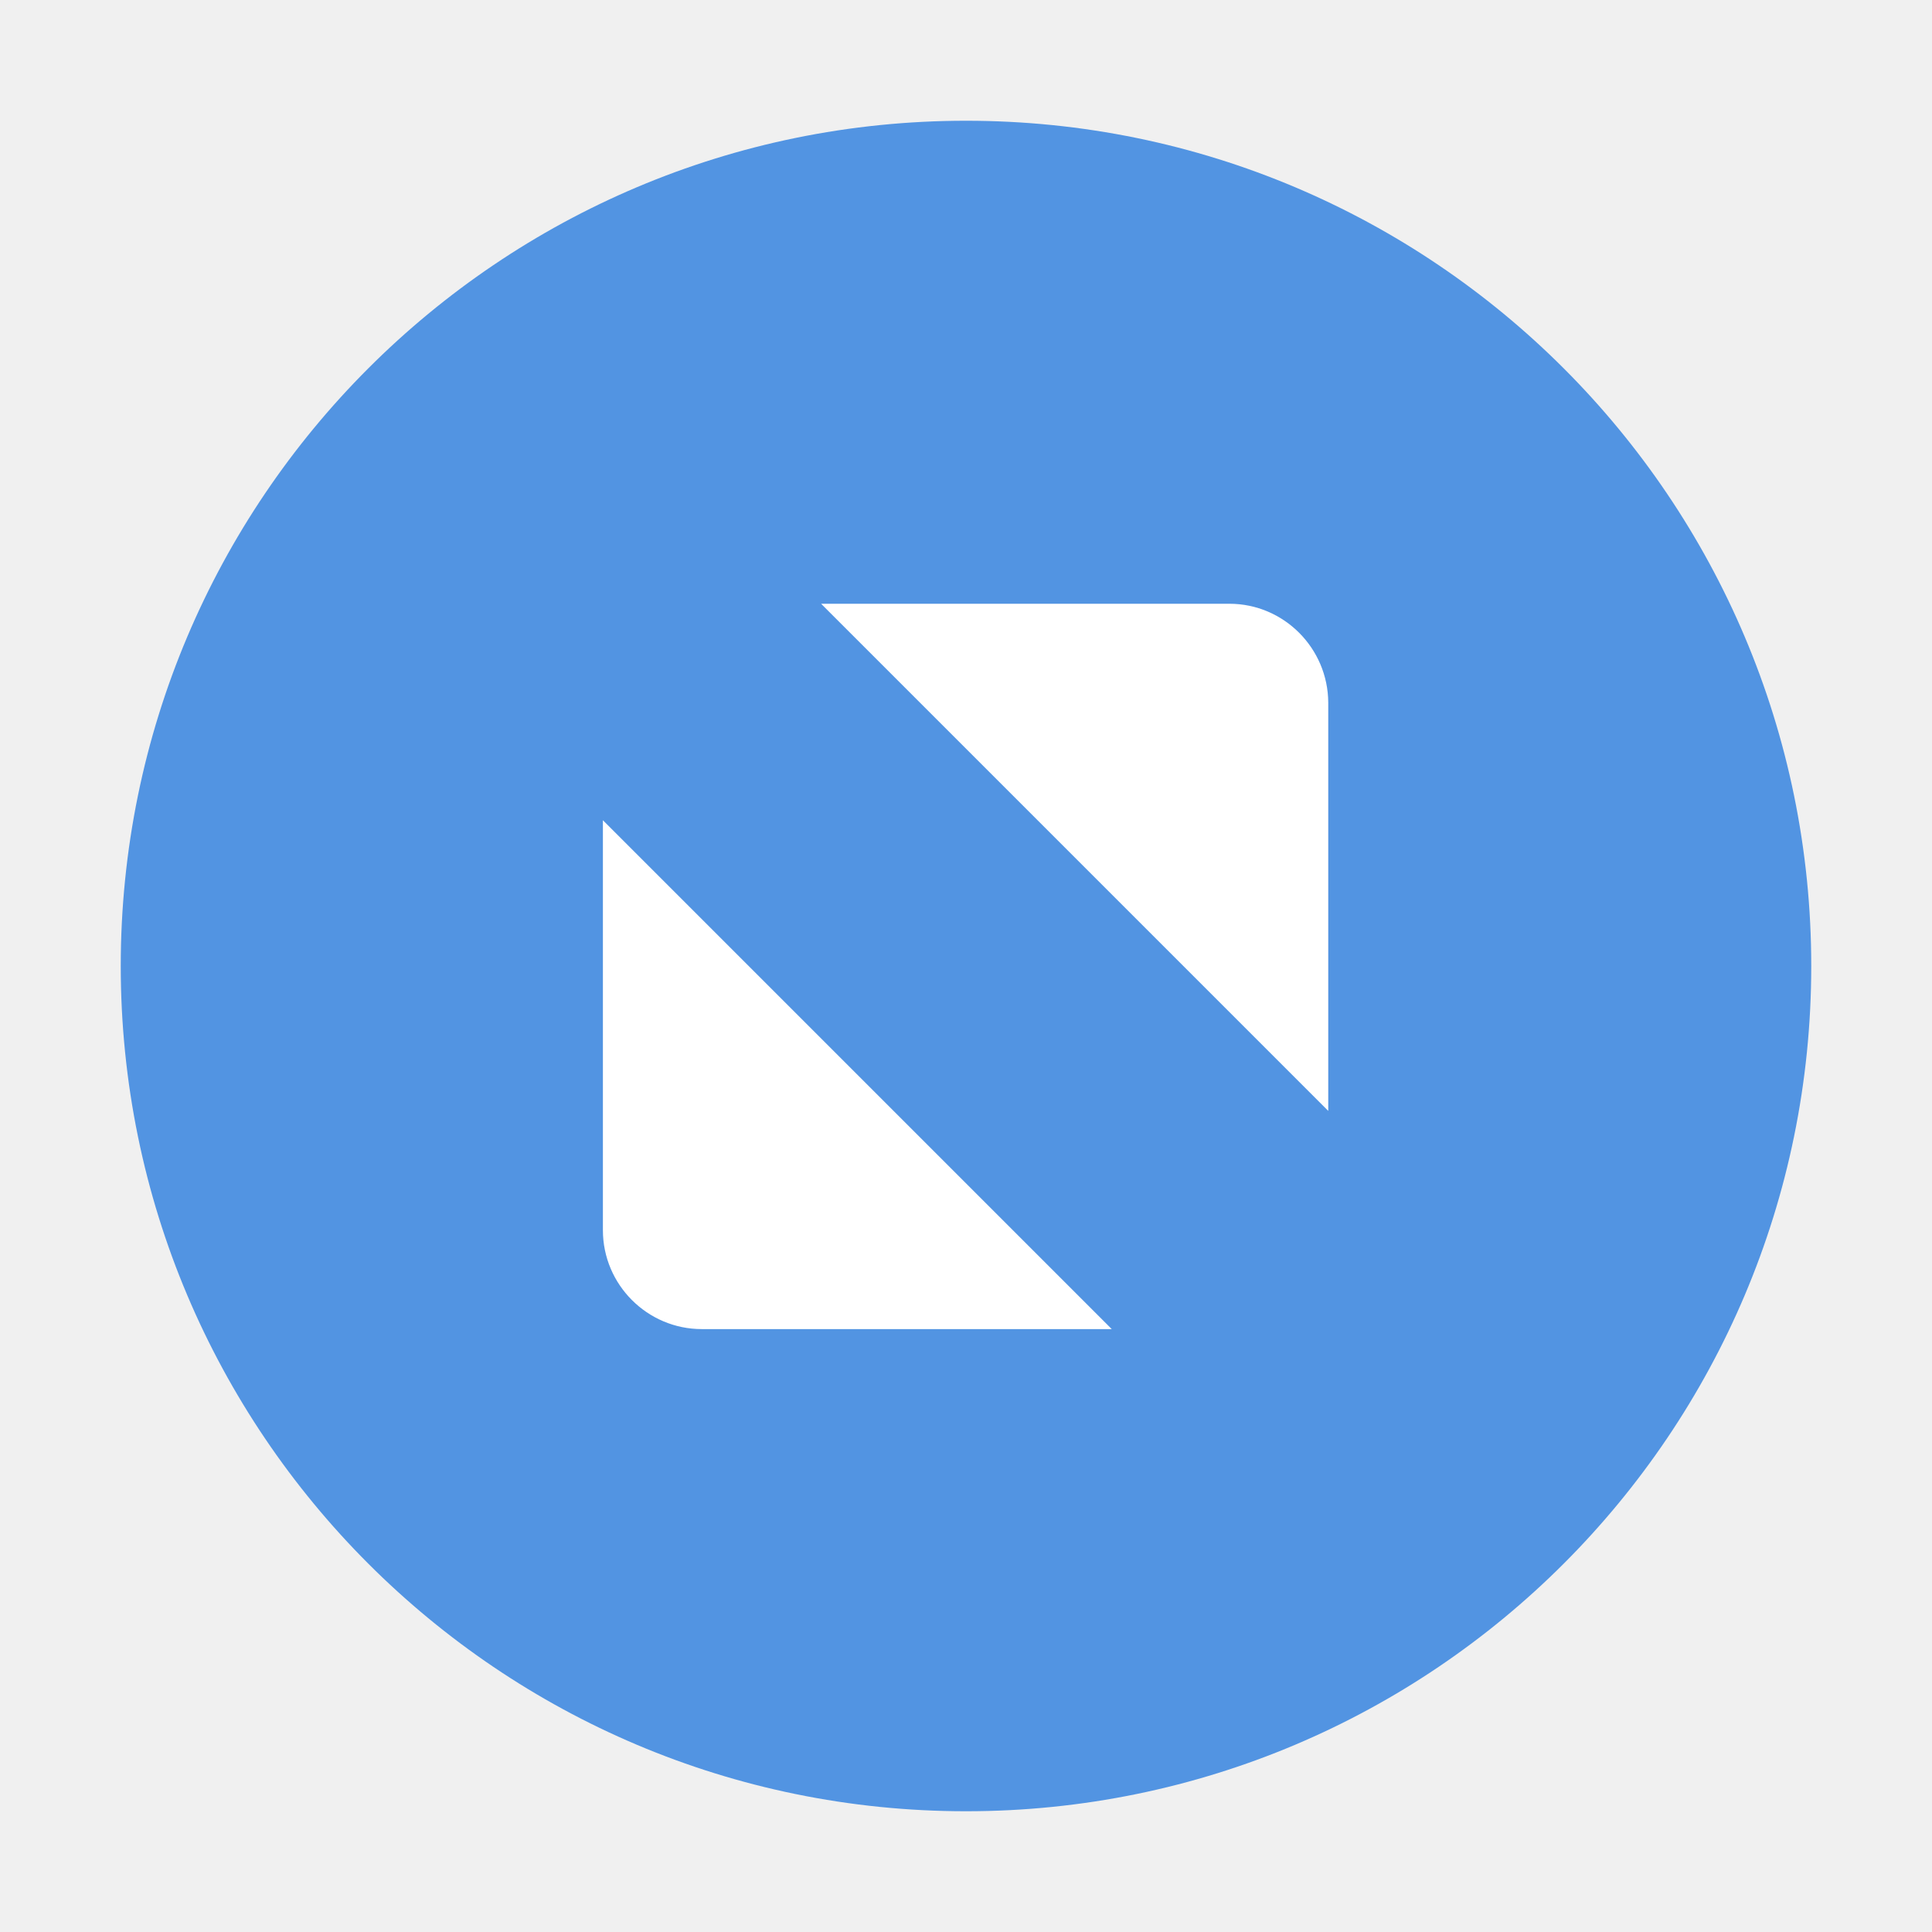
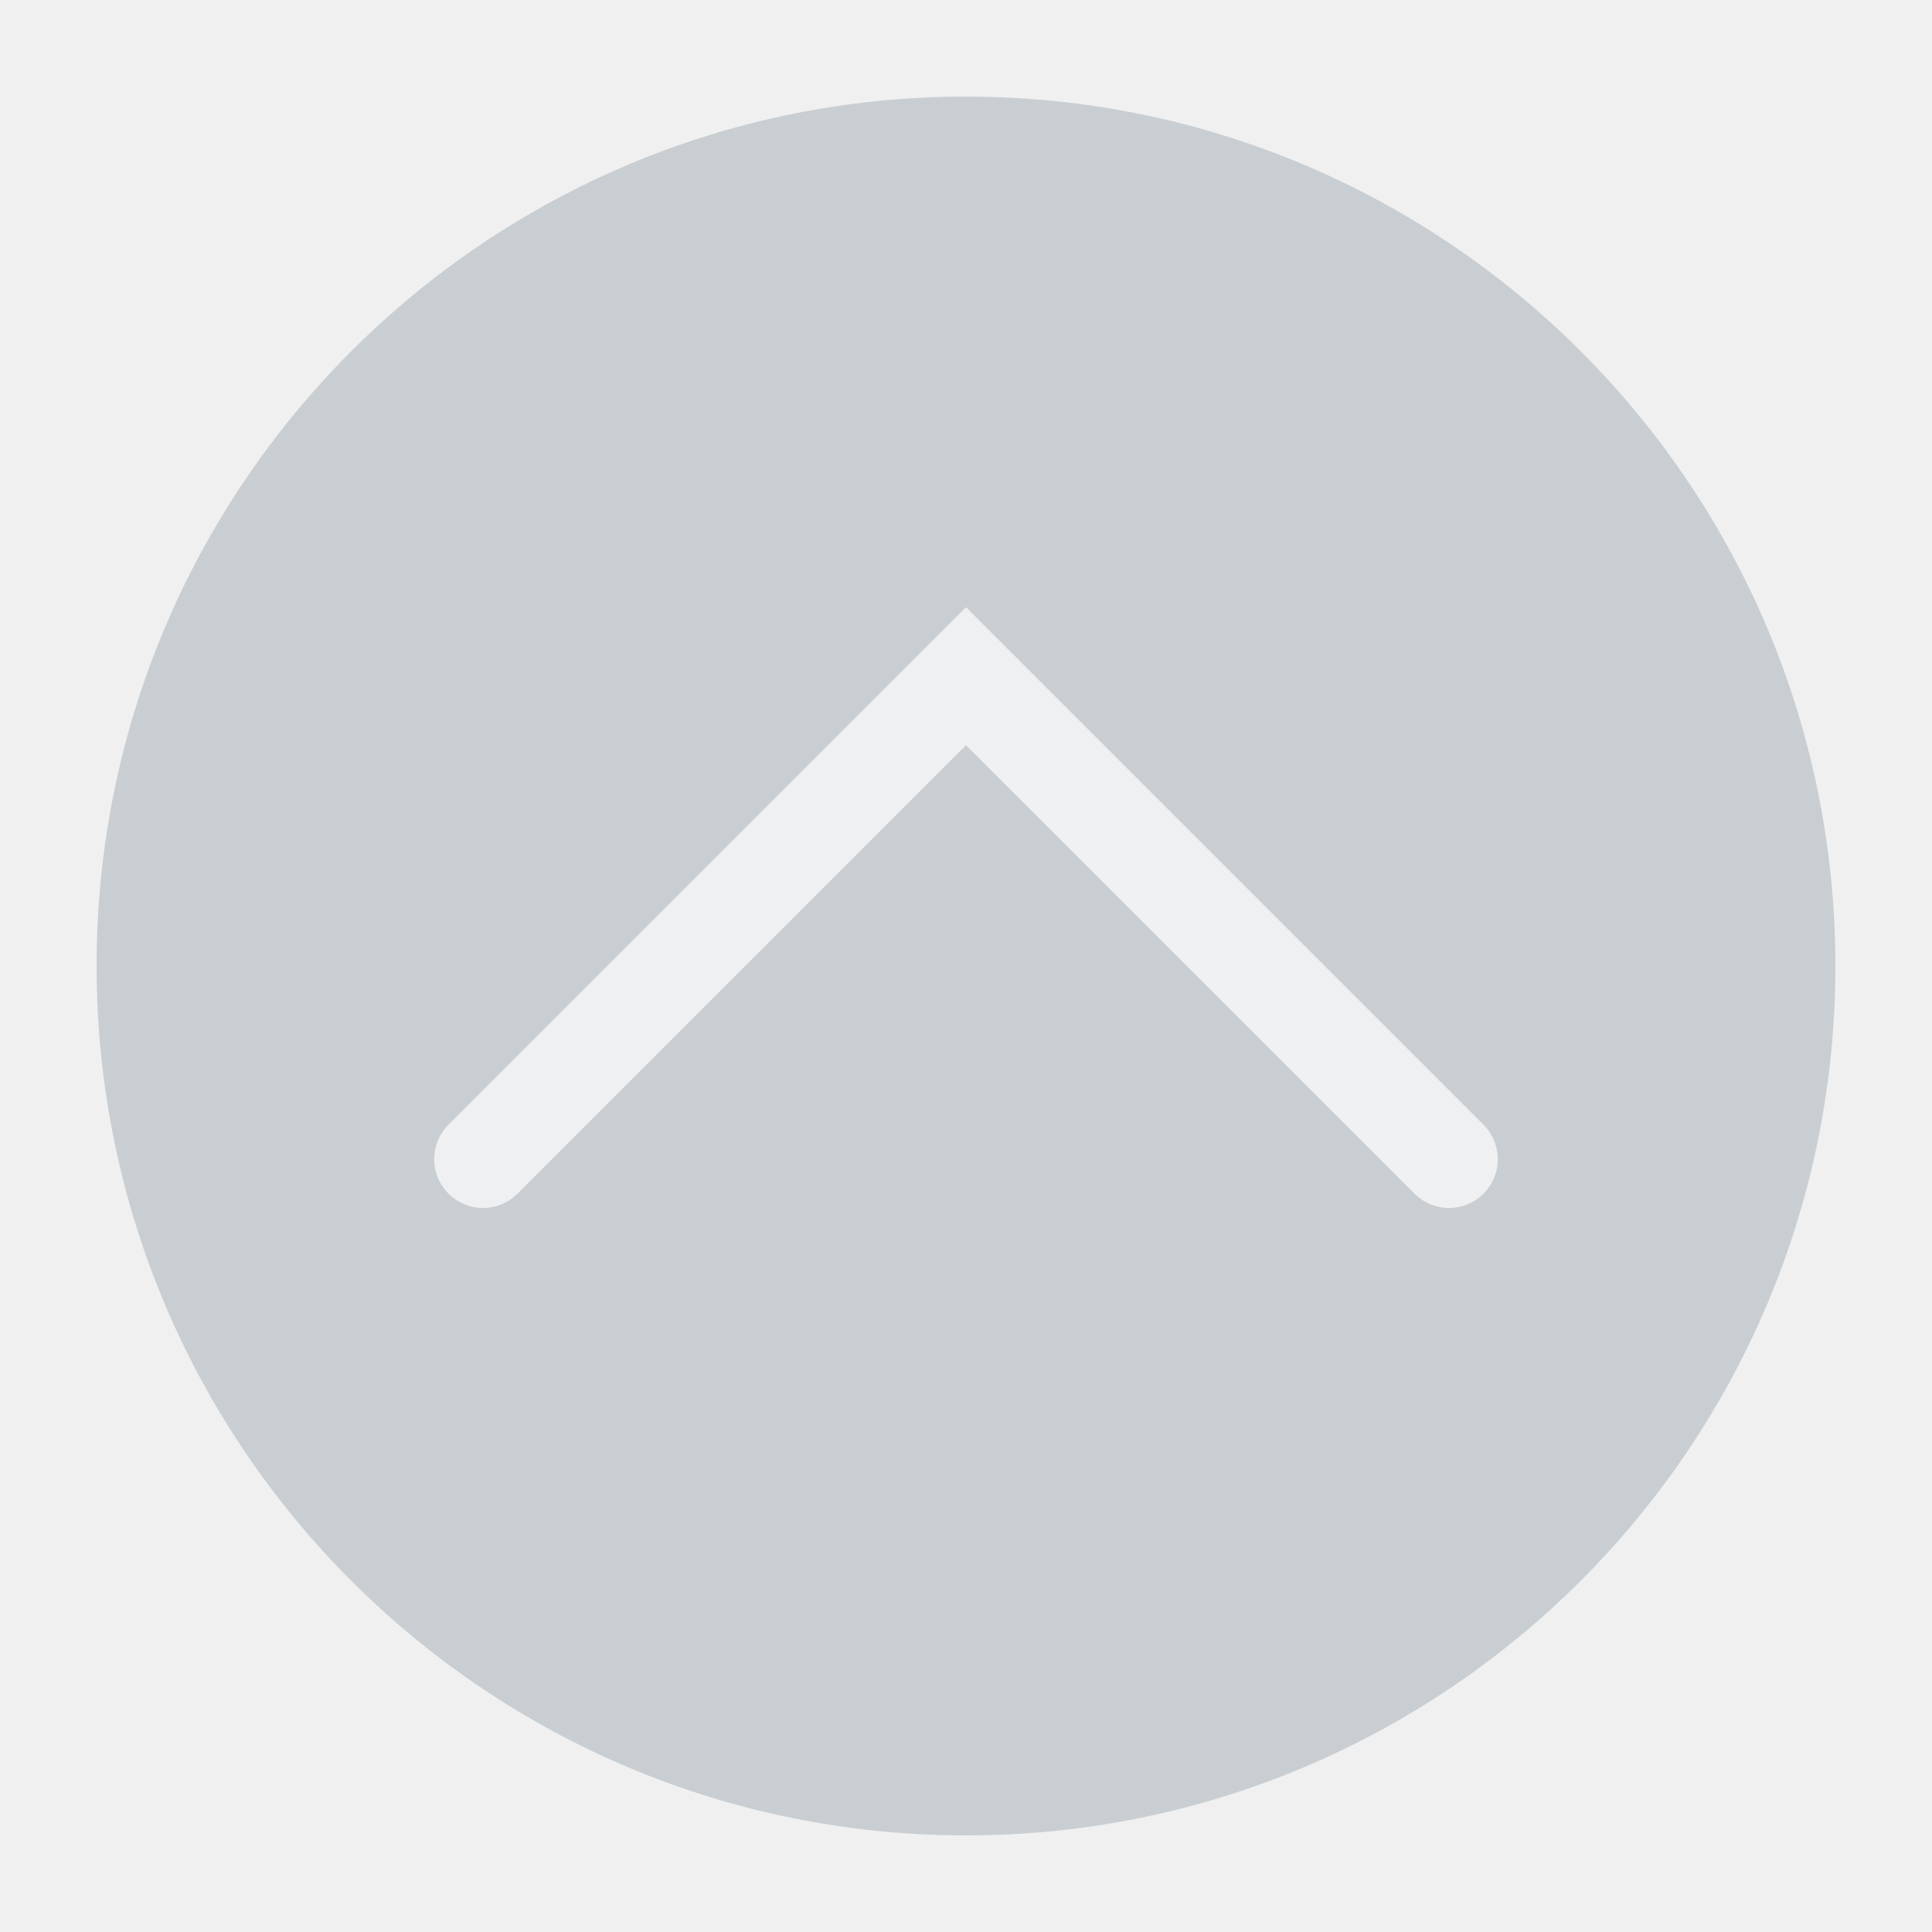
<svg xmlns="http://www.w3.org/2000/svg" viewBox="0 0 50 50" version="1.2" baseProfile="tiny">
  <defs>
</defs>
  <g fill="none" stroke="black" stroke-width="1" fill-rule="evenodd" stroke-linecap="square" stroke-linejoin="bevel">
-     <g fill="#000000" fill-opacity="1" stroke="none" transform="matrix(3.125,0,0,3.125,-112.5,0)" font-family="System Font" font-size="10" font-weight="400" font-style="normal" opacity="0.001">
-       <rect x="36" y="0" width="16" height="16" />
+     <g fill="#c9ced2" fill-opacity="1" stroke="none" transform="matrix(2.5,0,0,2.5,2.5,2.5)" font-family="Noto Sans" font-size="10" font-weight="400" font-style="normal">
+       <circle cx="9" cy="9" r="9" />
    </g>
-     <g fill="#5294e2" fill-opacity="1" stroke="none" transform="matrix(3.125,0,0,3.125,-112.5,0)" font-family="System Font" font-size="10" font-weight="400" font-style="normal">
-       <circle cx="44" cy="8" r="7" />
+     <g fill="none" stroke="#eff0f1" stroke-opacity="1" stroke-width="1.01" stroke-linecap="round" stroke-linejoin="miter" stroke-miterlimit="2" transform="matrix(2.5,0,0,2.5,2.5,2.5)" font-family="Noto Sans" font-size="10" font-weight="400" font-style="normal">
+       <polyline fill="none" vector-effect="none" points="4,11 9,6 14,11 " />
    </g>
-     <g fill="#ffffff" fill-opacity="1" stroke="none" transform="matrix(3.125,0,0,3.125,-112.5,0)" font-family="System Font" font-size="10" font-weight="400" font-style="normal">
-       <path vector-effect="none" fill-rule="nonzero" d="M42.8,5 L46.181,5 C46.632,5 46.998,5.368 47,5.819 L47,9.2 L42.8,5 M45.207,11.007 L41.812,11.007 C41.361,11.007 40.993,10.639 40.993,10.188 L40.993,6.793 L45.207,11.007" />
-     </g>
-     <g fill="none" stroke="#000000" stroke-opacity="1" stroke-width="1" stroke-linecap="square" stroke-linejoin="bevel" transform="matrix(1,0,0,1,0,0)" font-family="System Font" font-size="10" font-weight="400" font-style="normal">
+     <g fill="none" stroke="#000000" stroke-opacity="1" stroke-width="1" stroke-linecap="square" stroke-linejoin="bevel" transform="matrix(1,0,0,1,0,0)" font-family="Noto Sans" font-size="10" font-weight="400" font-style="normal">
</g>
  </g>
</svg>
